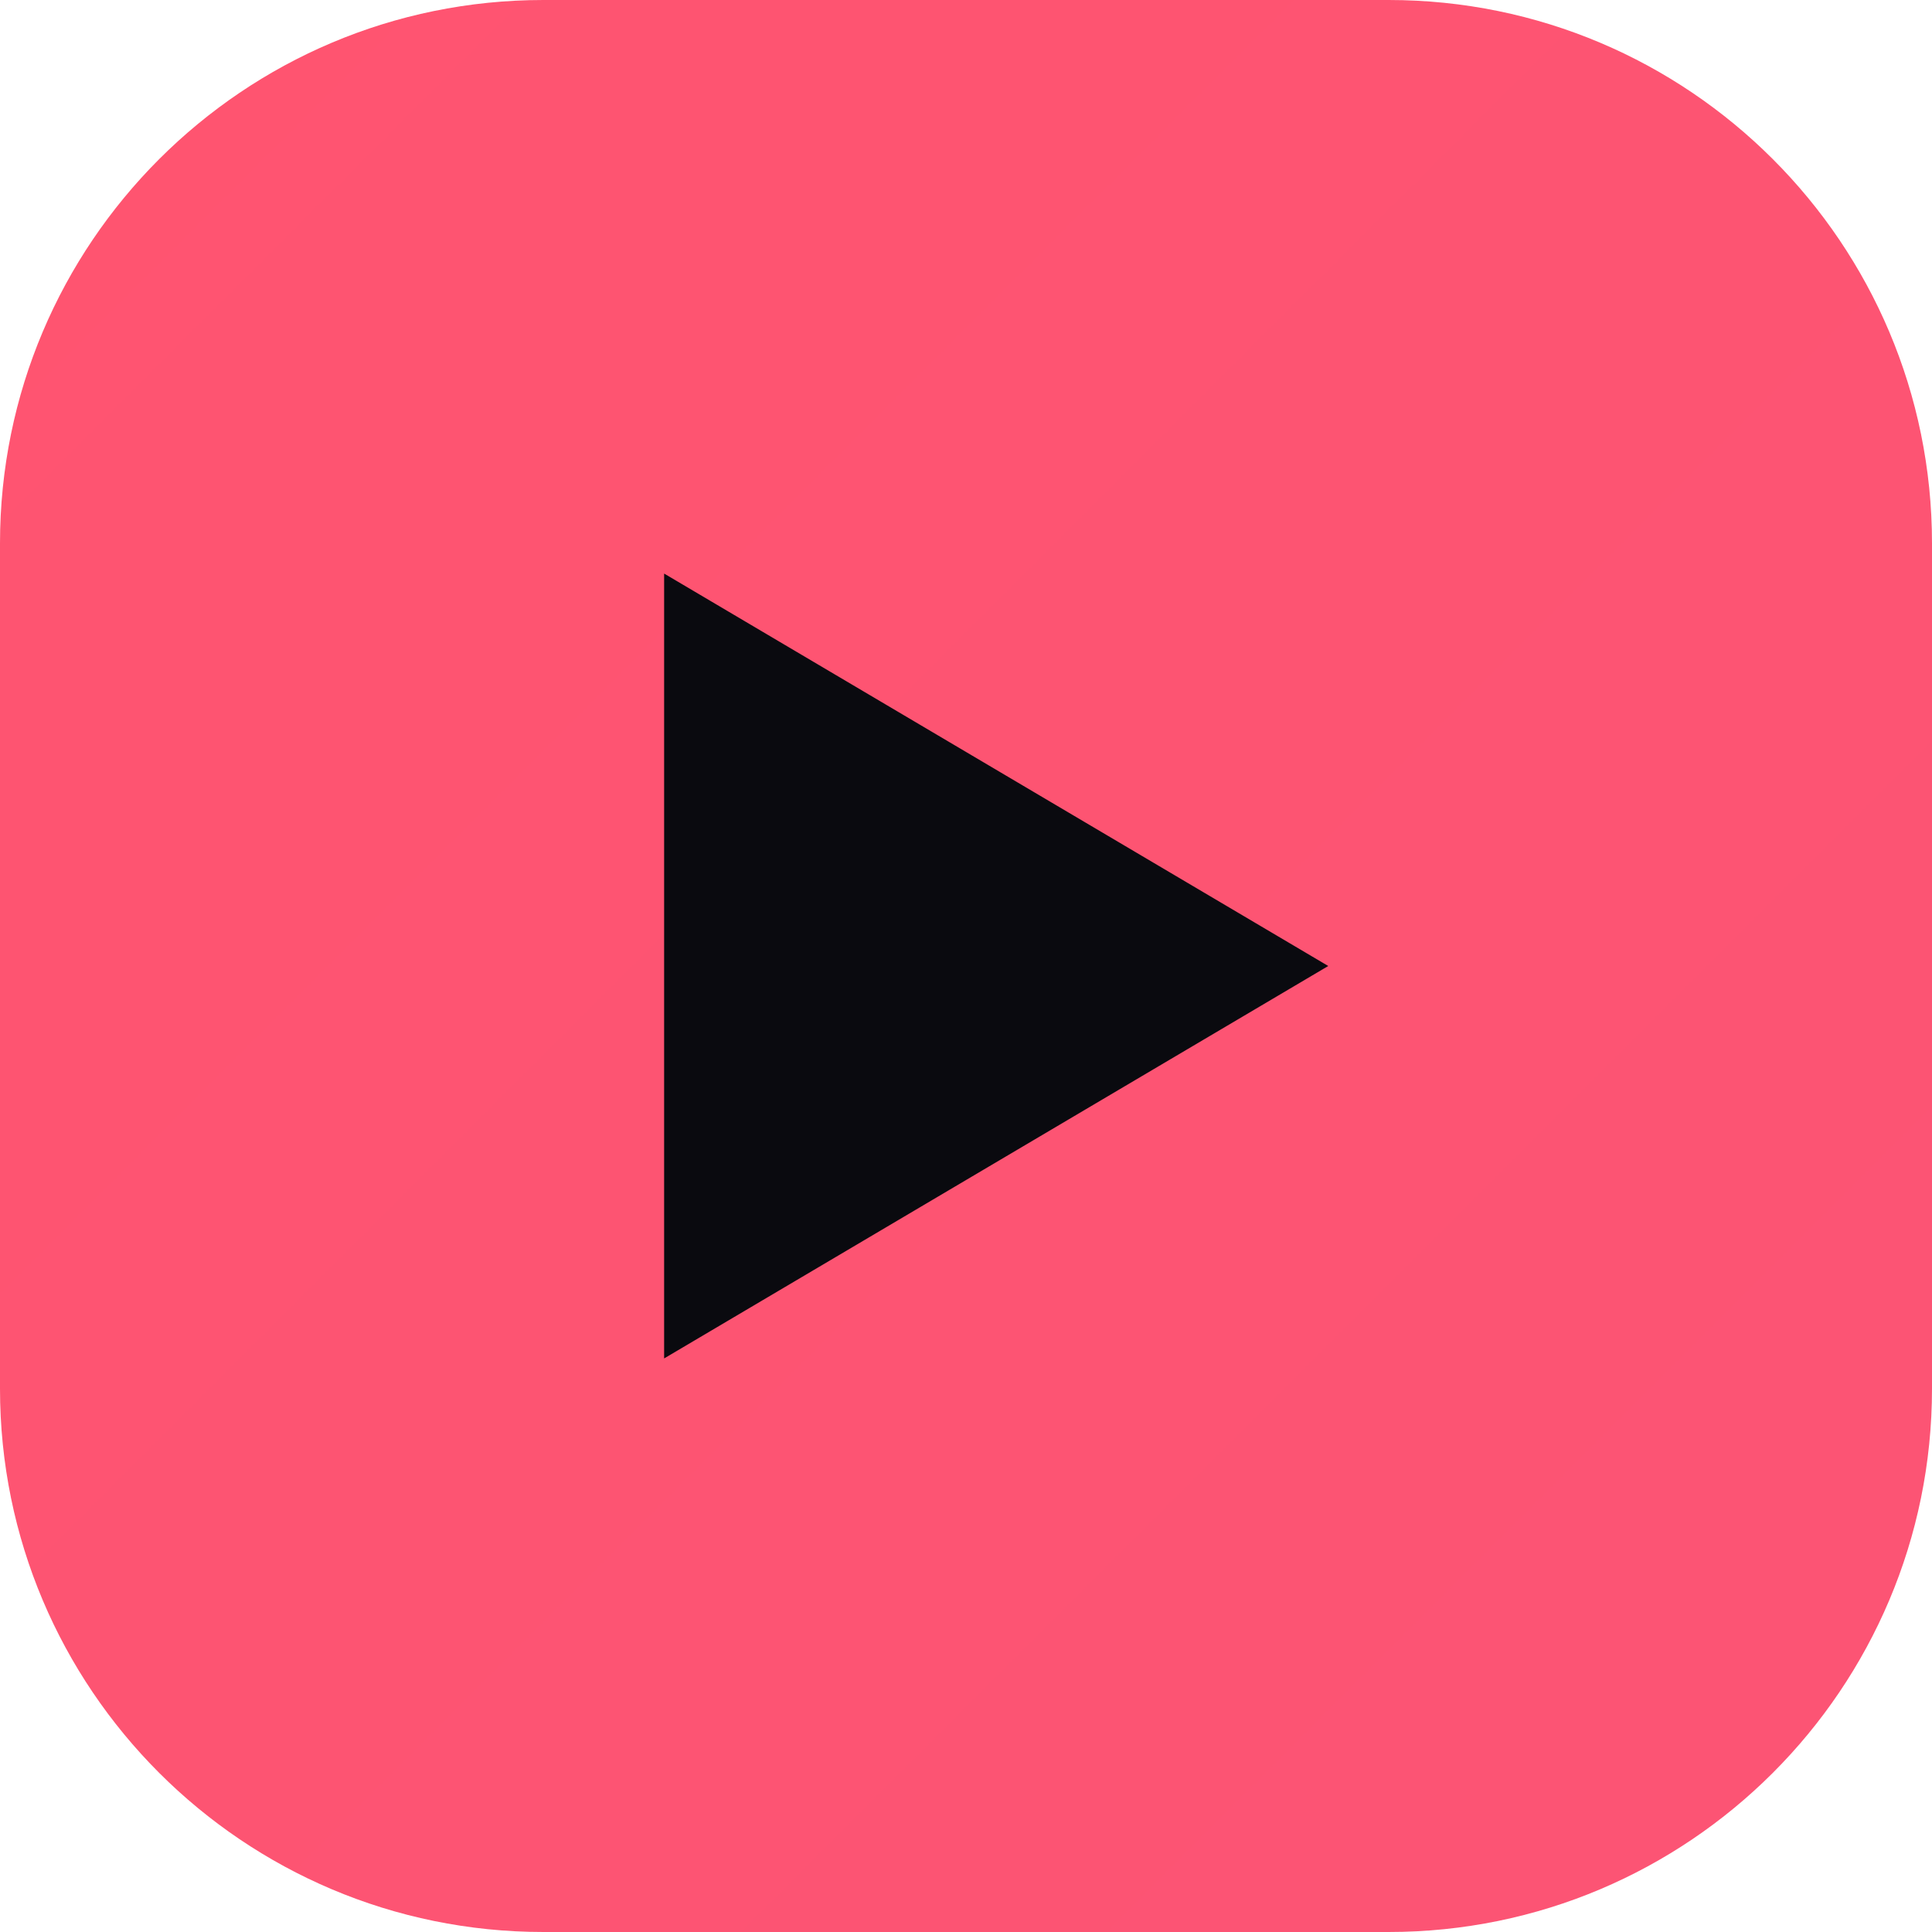
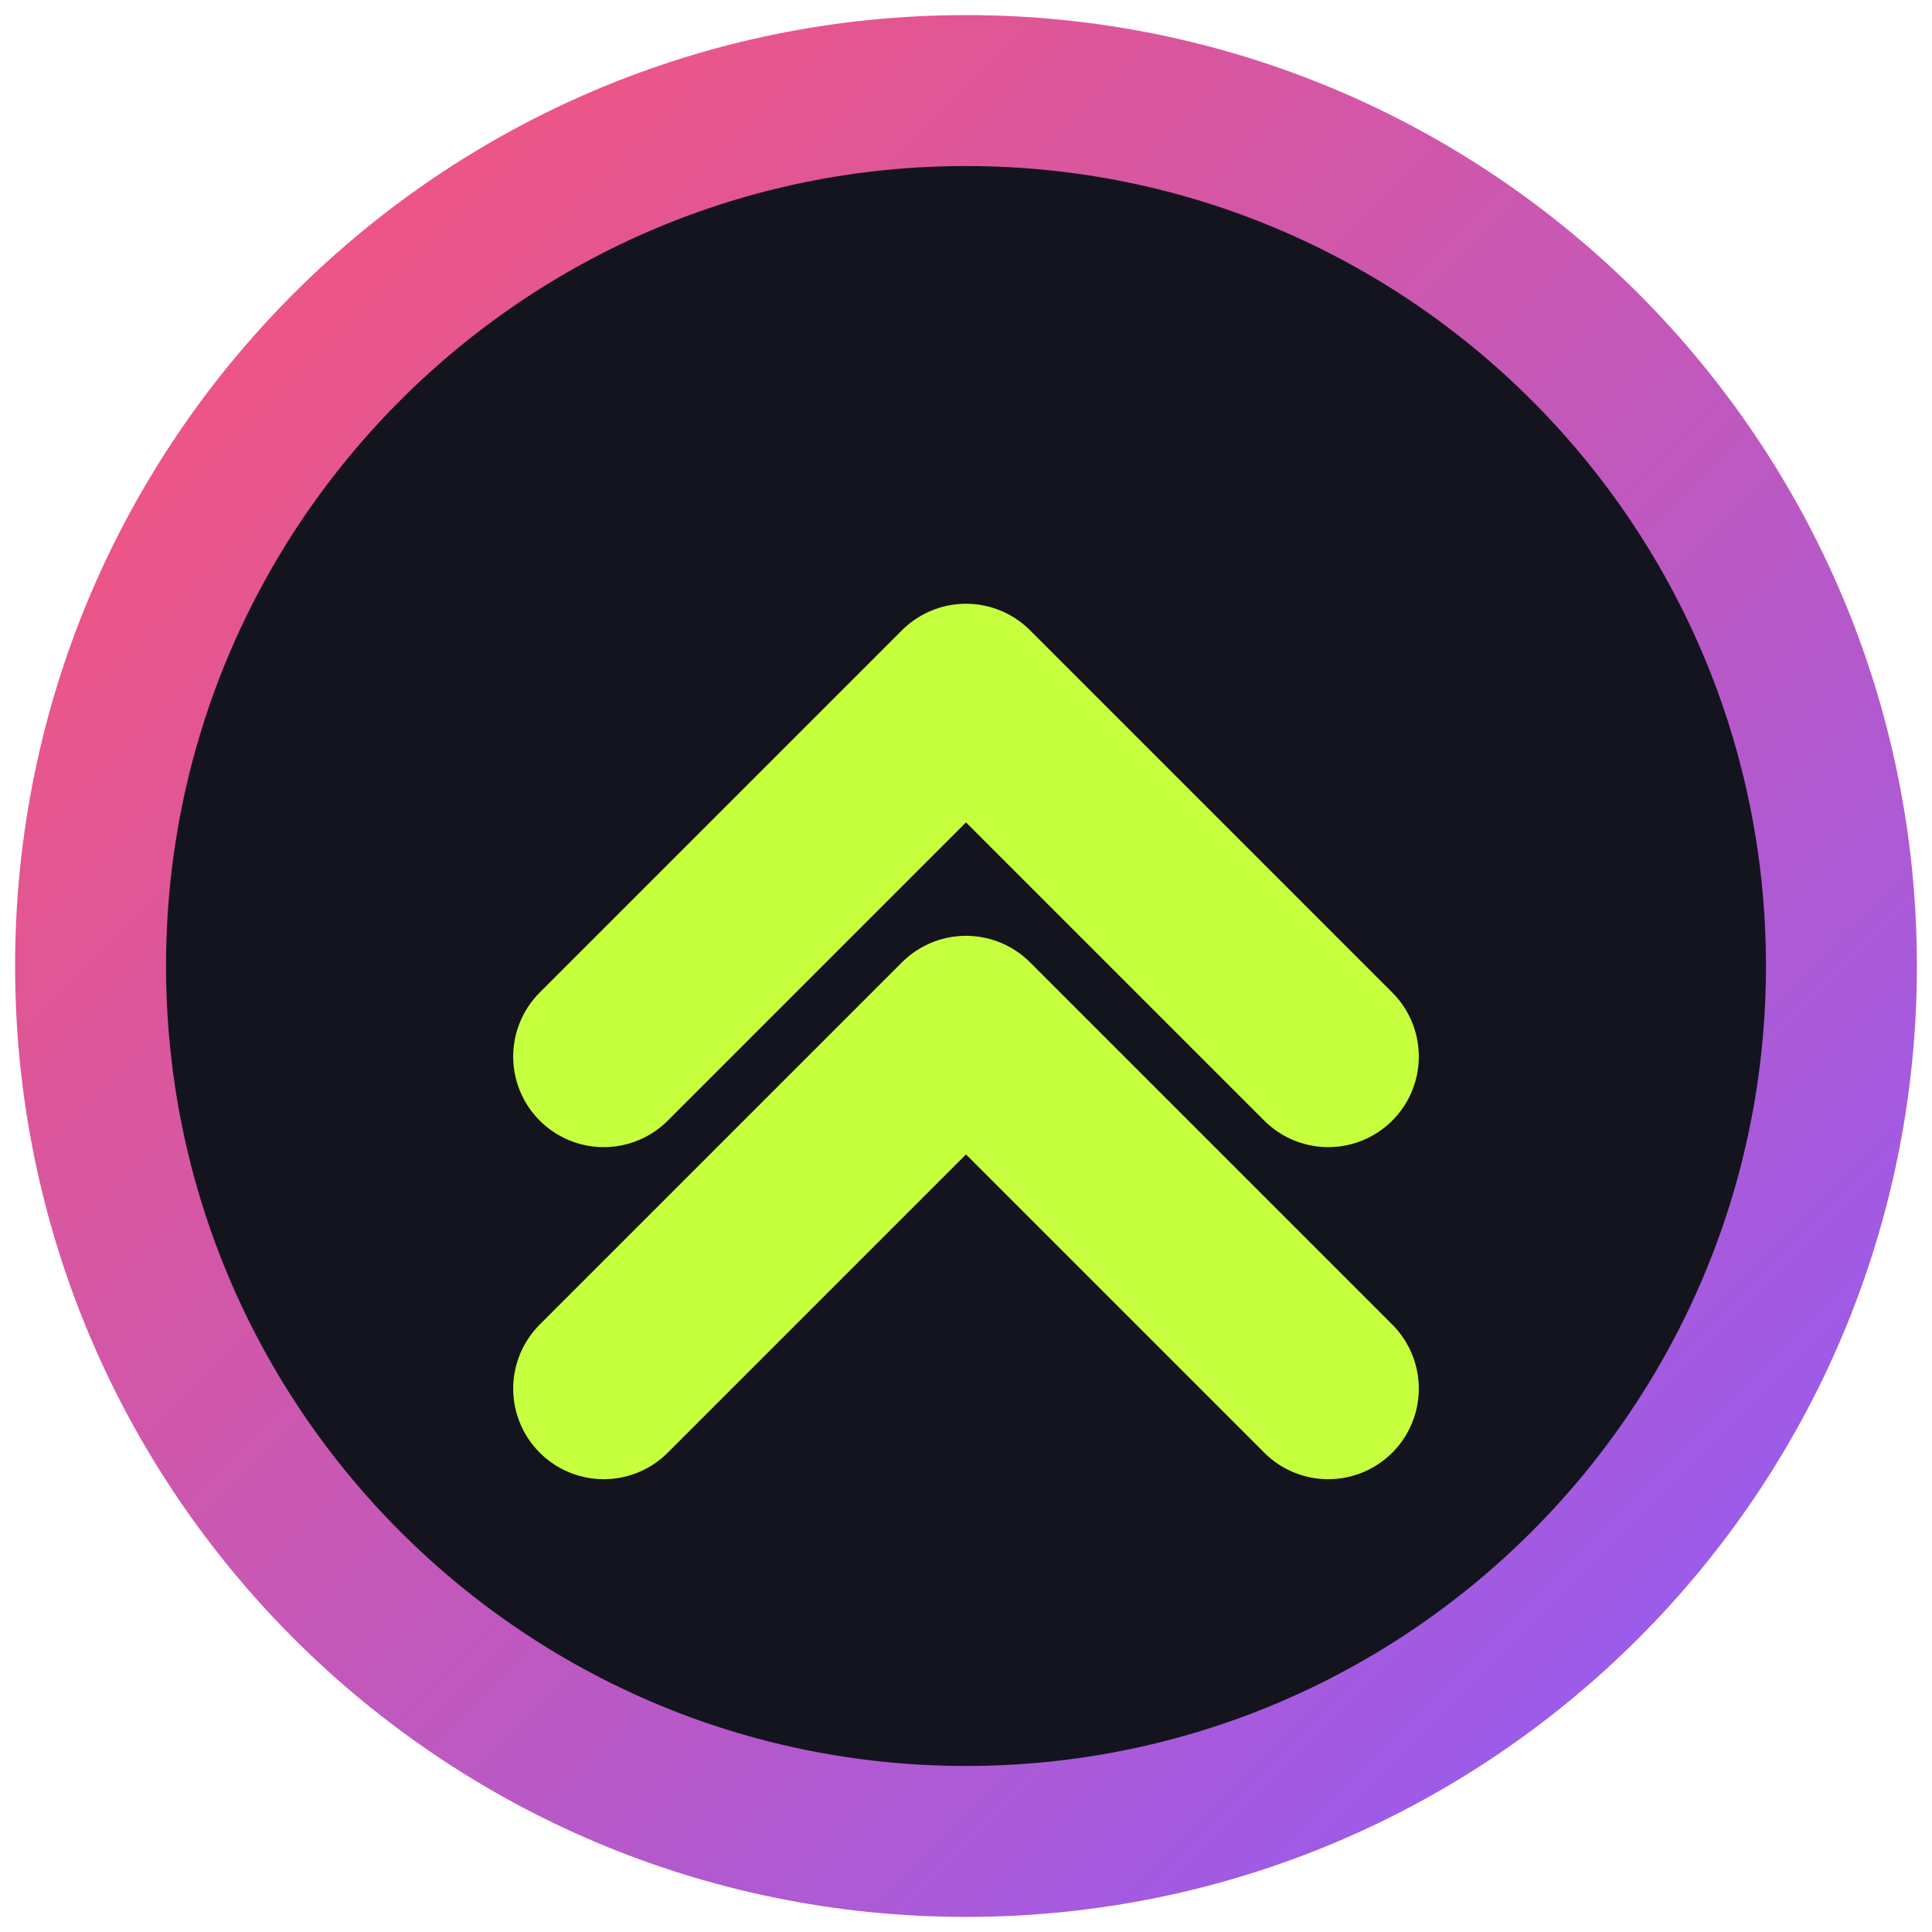
- <svg xmlns="http://www.w3.org/2000/svg" viewBox="0 0 32 32">
+ <svg xmlns="http://www.w3.org/2000/svg" viewBox="0 0 64 64">
  <defs>
-     <linearGradient id="g" x1="0" y1="0" x2="32" y2="32">
+     <linearGradient id="g" x1="0" y1="0" x2="64" y2="64" gradientUnits="userSpaceOnUse">
      <stop stop-color="#ff5470" />
      <stop offset="1" stop-color="#8b5cff" />
    </linearGradient>
  </defs>
-   <rect width="32" height="32" rx="9" fill="url(#g)" />
-   <path d="M11 9.5v13l11-6.5z" fill="#0a0a0f" />
+   <circle cx="32" cy="32" r="29" fill="#14141f" stroke="url(#g)" stroke-width="5" />
+   <path d="M20 35 32 23 44 35M20 46 32 34 44 46" fill="none" stroke="#c6ff3d" stroke-width="6" stroke-linecap="round" stroke-linejoin="round" />
</svg>
